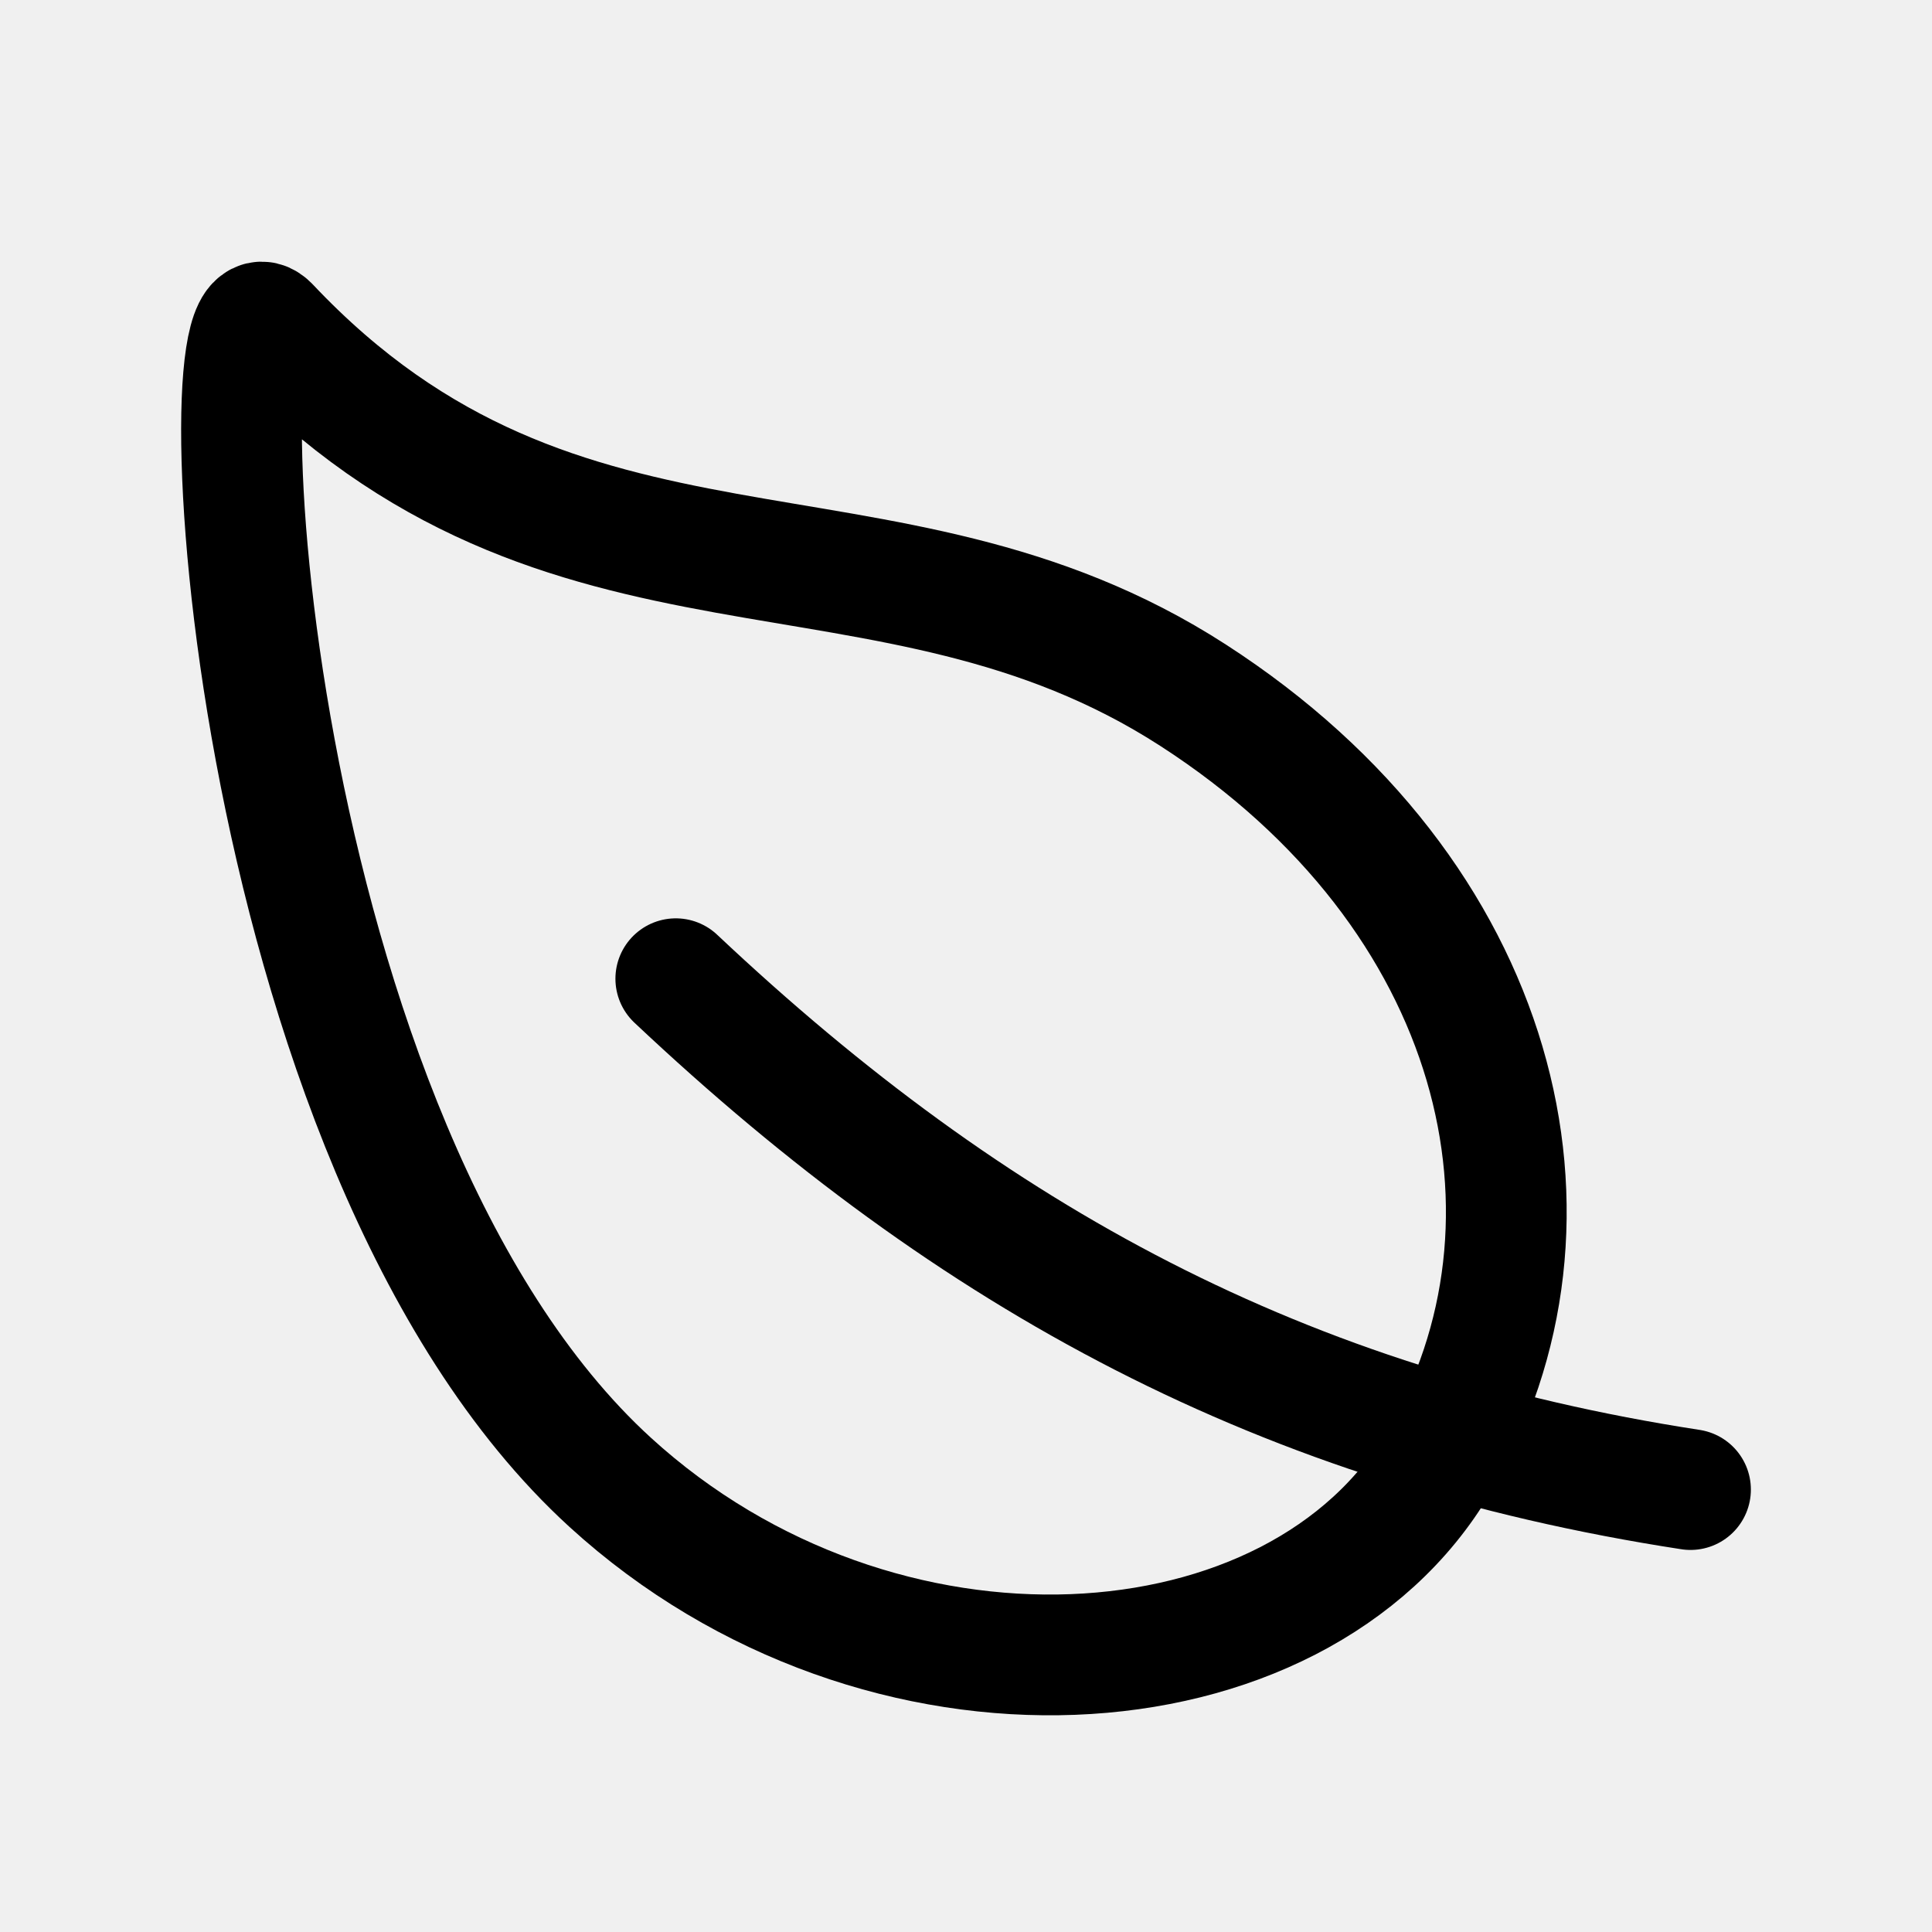
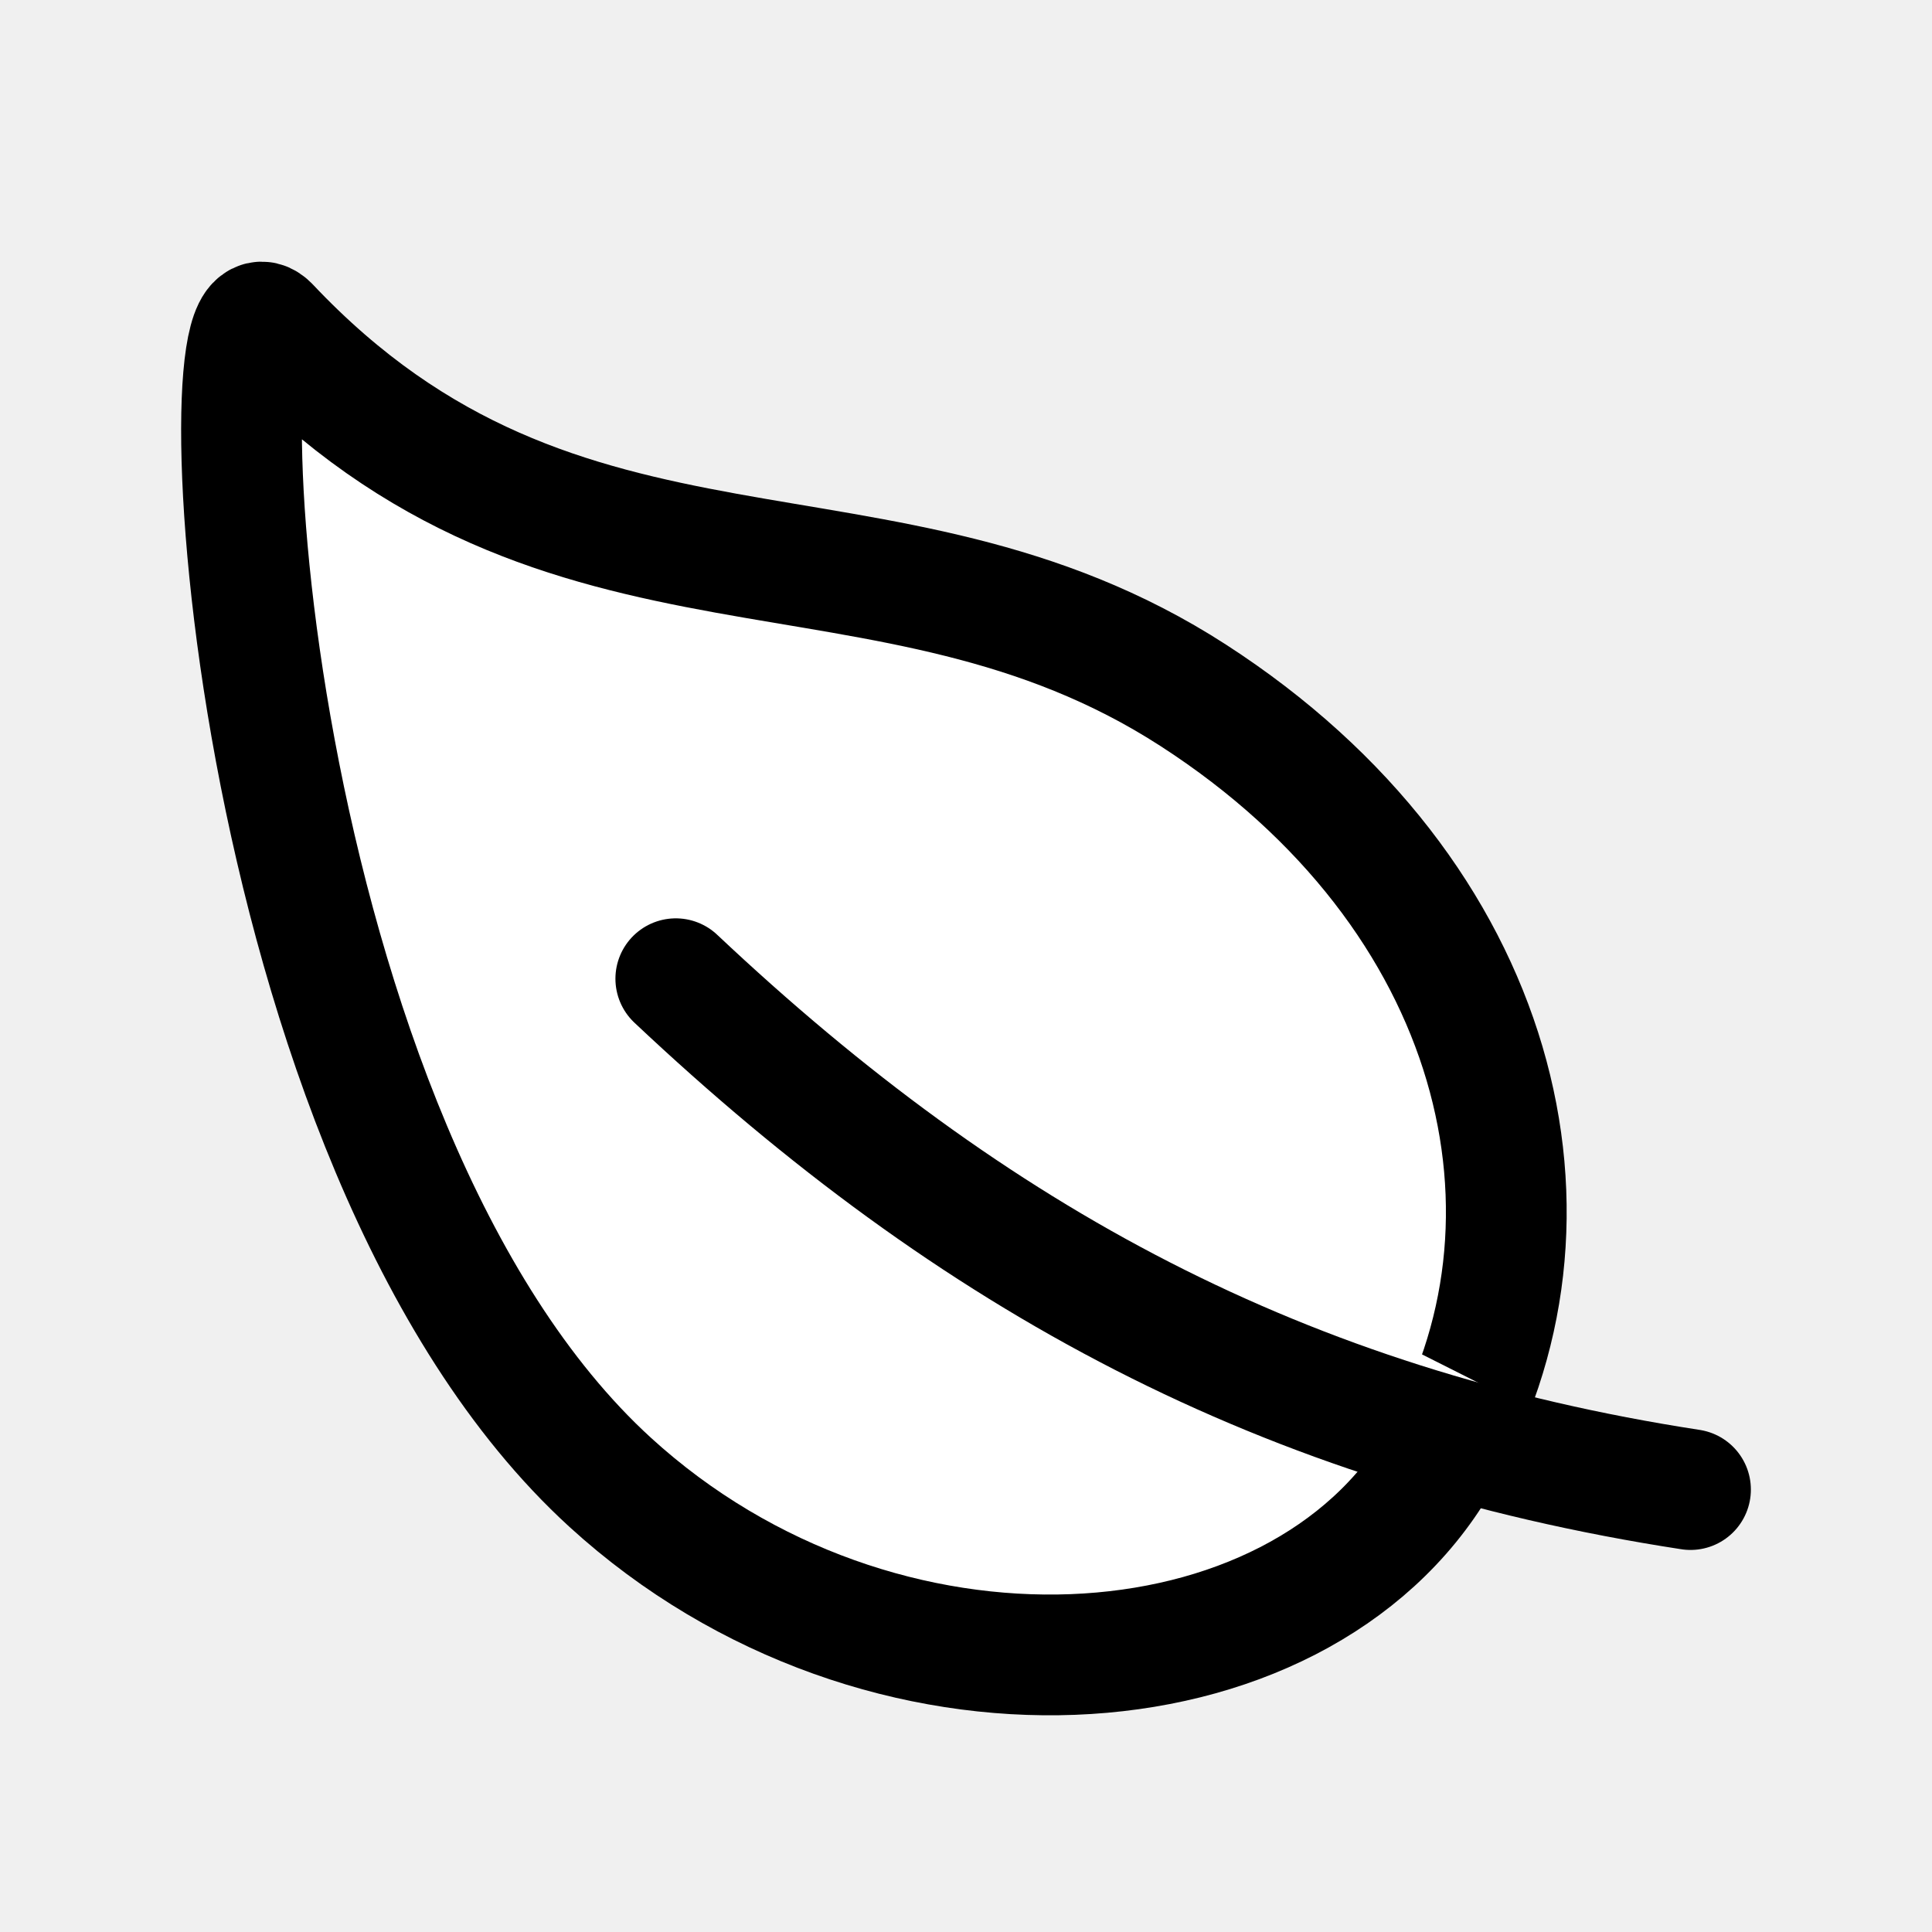
- <svg xmlns="http://www.w3.org/2000/svg" width="24" height="24" viewBox="0 0 24 24" fill="none">
+ <svg xmlns="http://www.w3.org/2000/svg" width="24" height="24" viewBox="0 0 24 24" fill="#fff">
  <path d="M14.822 8.637C10.985 6.158 7.014 7.938 3.345 4.053C2.49 3.146 2.987 14.218 7.58 18.414C10.938 21.479 16.122 21.137 17.871 18.159C19.619 15.18 18.66 11.115 14.822 8.637Z" stroke="currentColor" stroke-width="1.5" stroke-linecap="round" stroke-linejoin="round" />
  <path d="M8.395 12.158C12.107 15.655 15.949 17.727 21 18.504" stroke="currentColor" stroke-width="1.5" stroke-linecap="round" stroke-linejoin="round" />
</svg>
